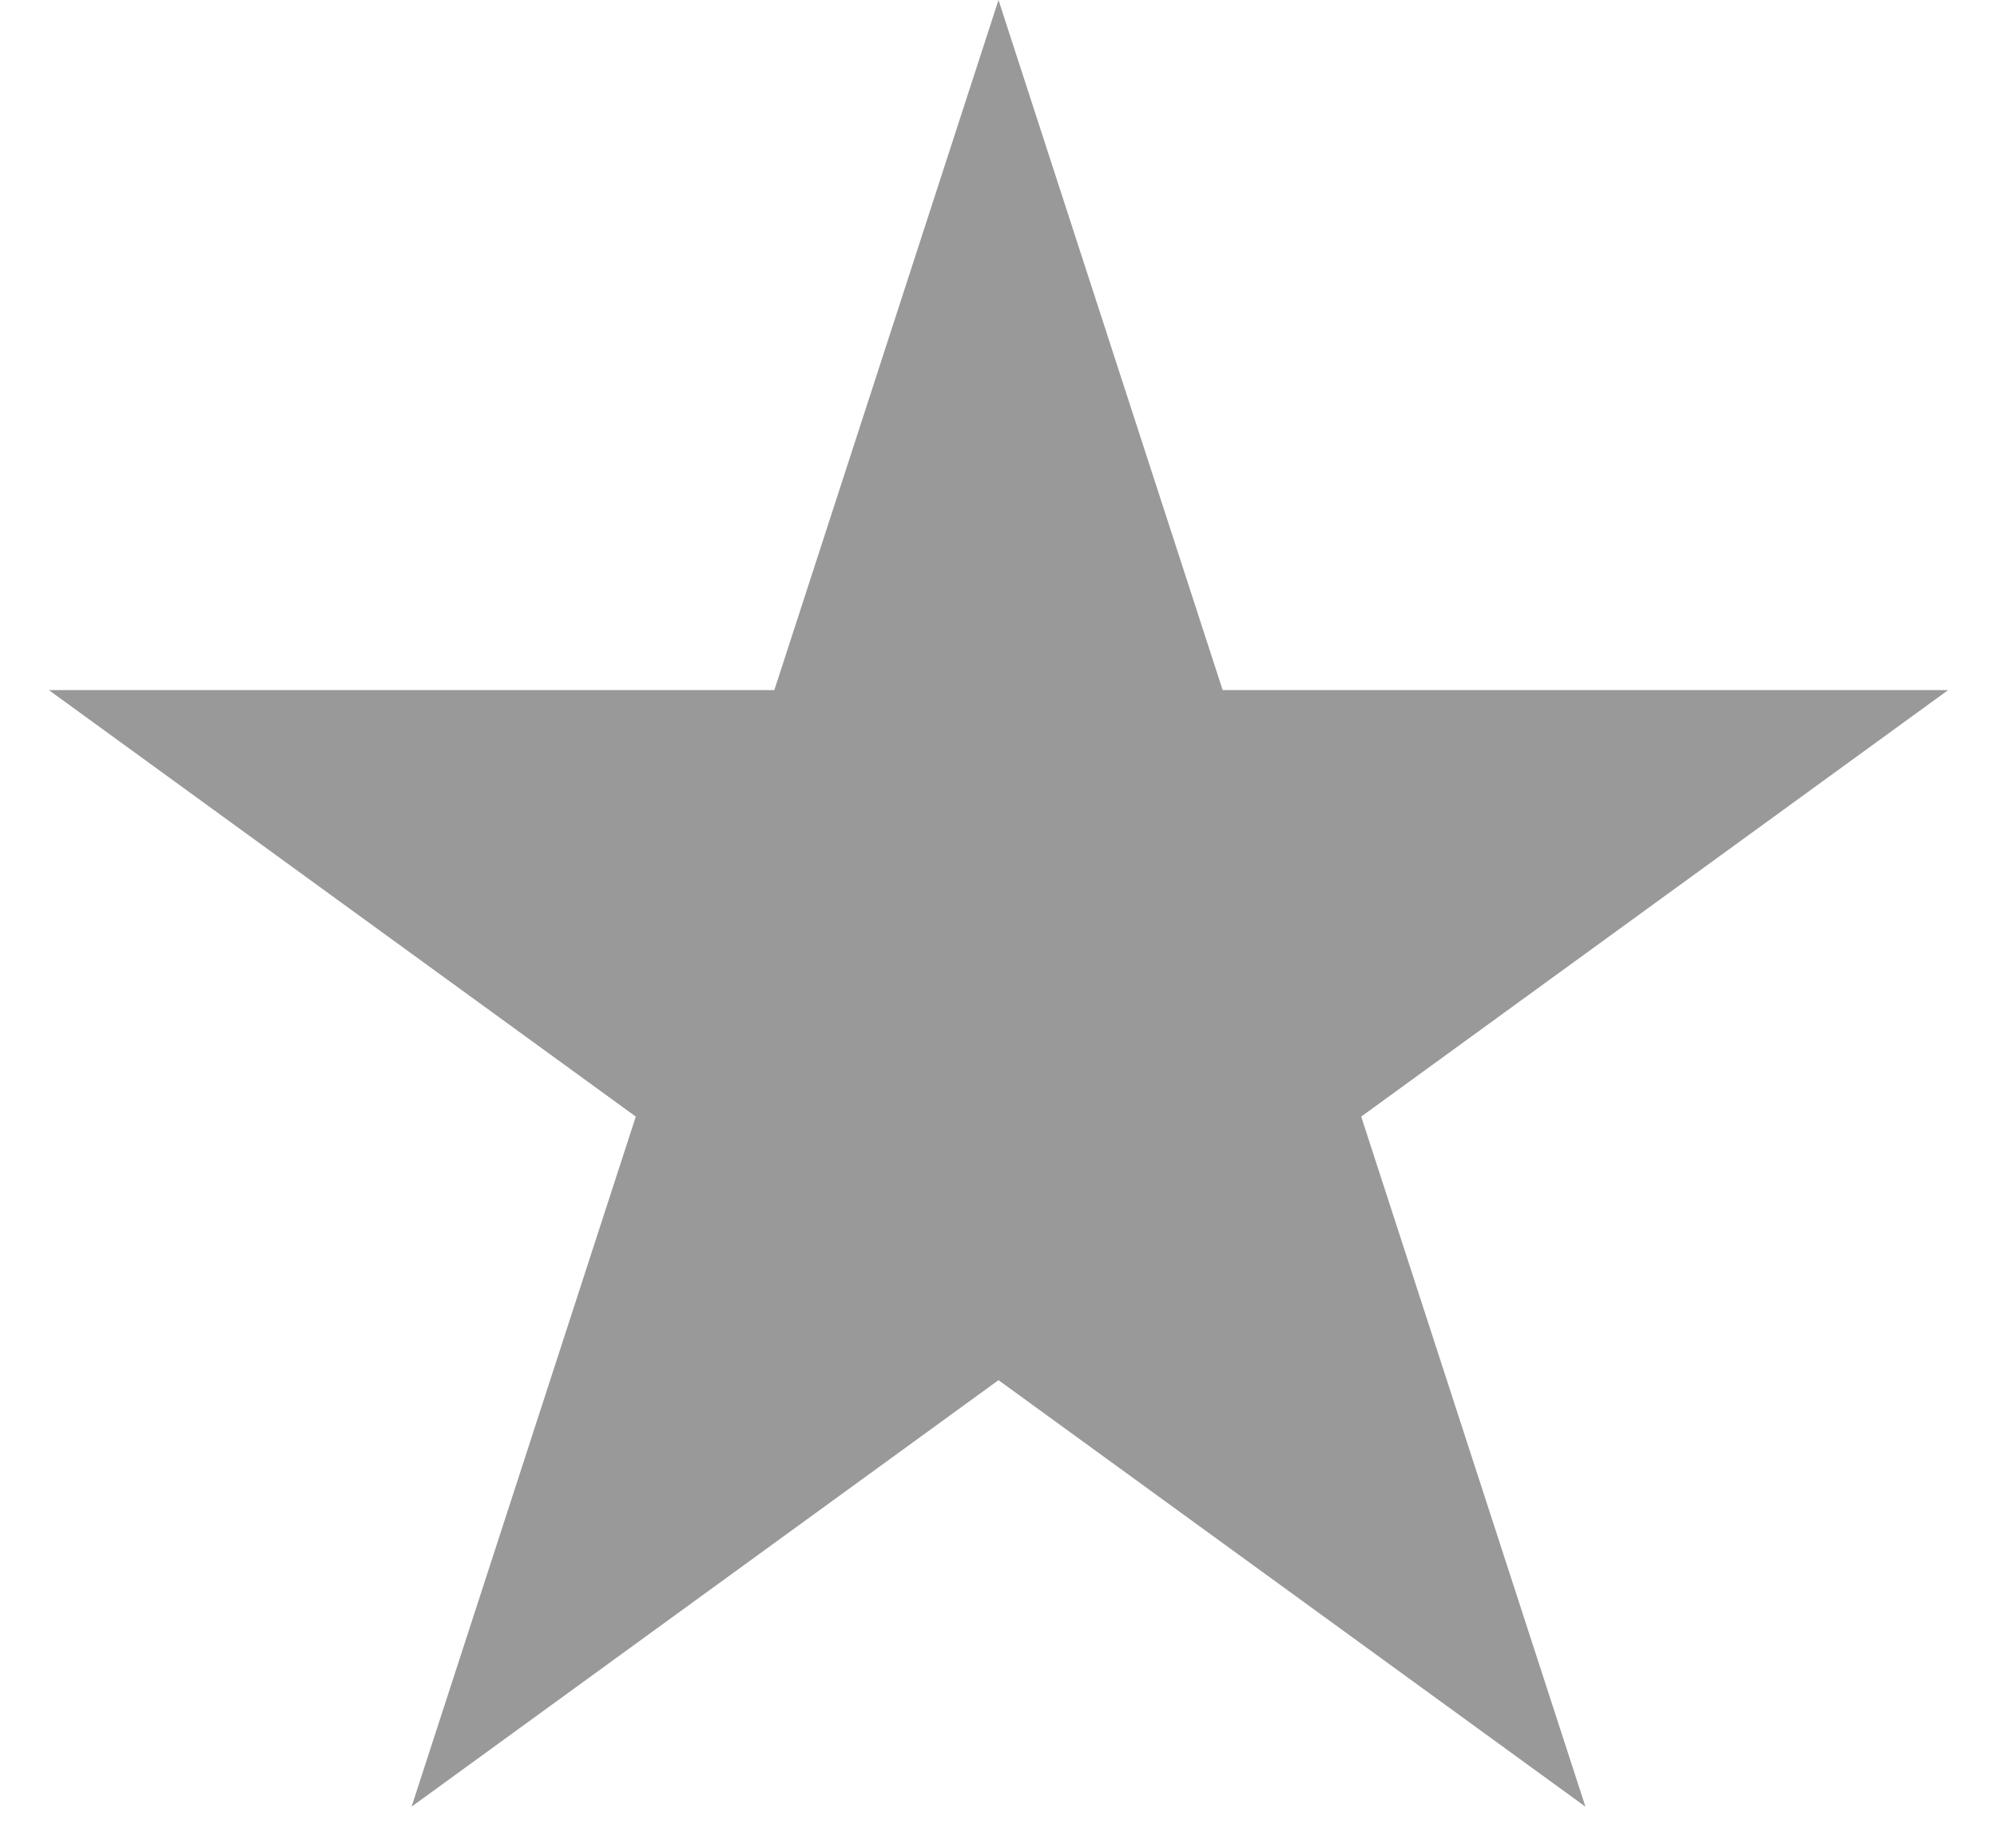
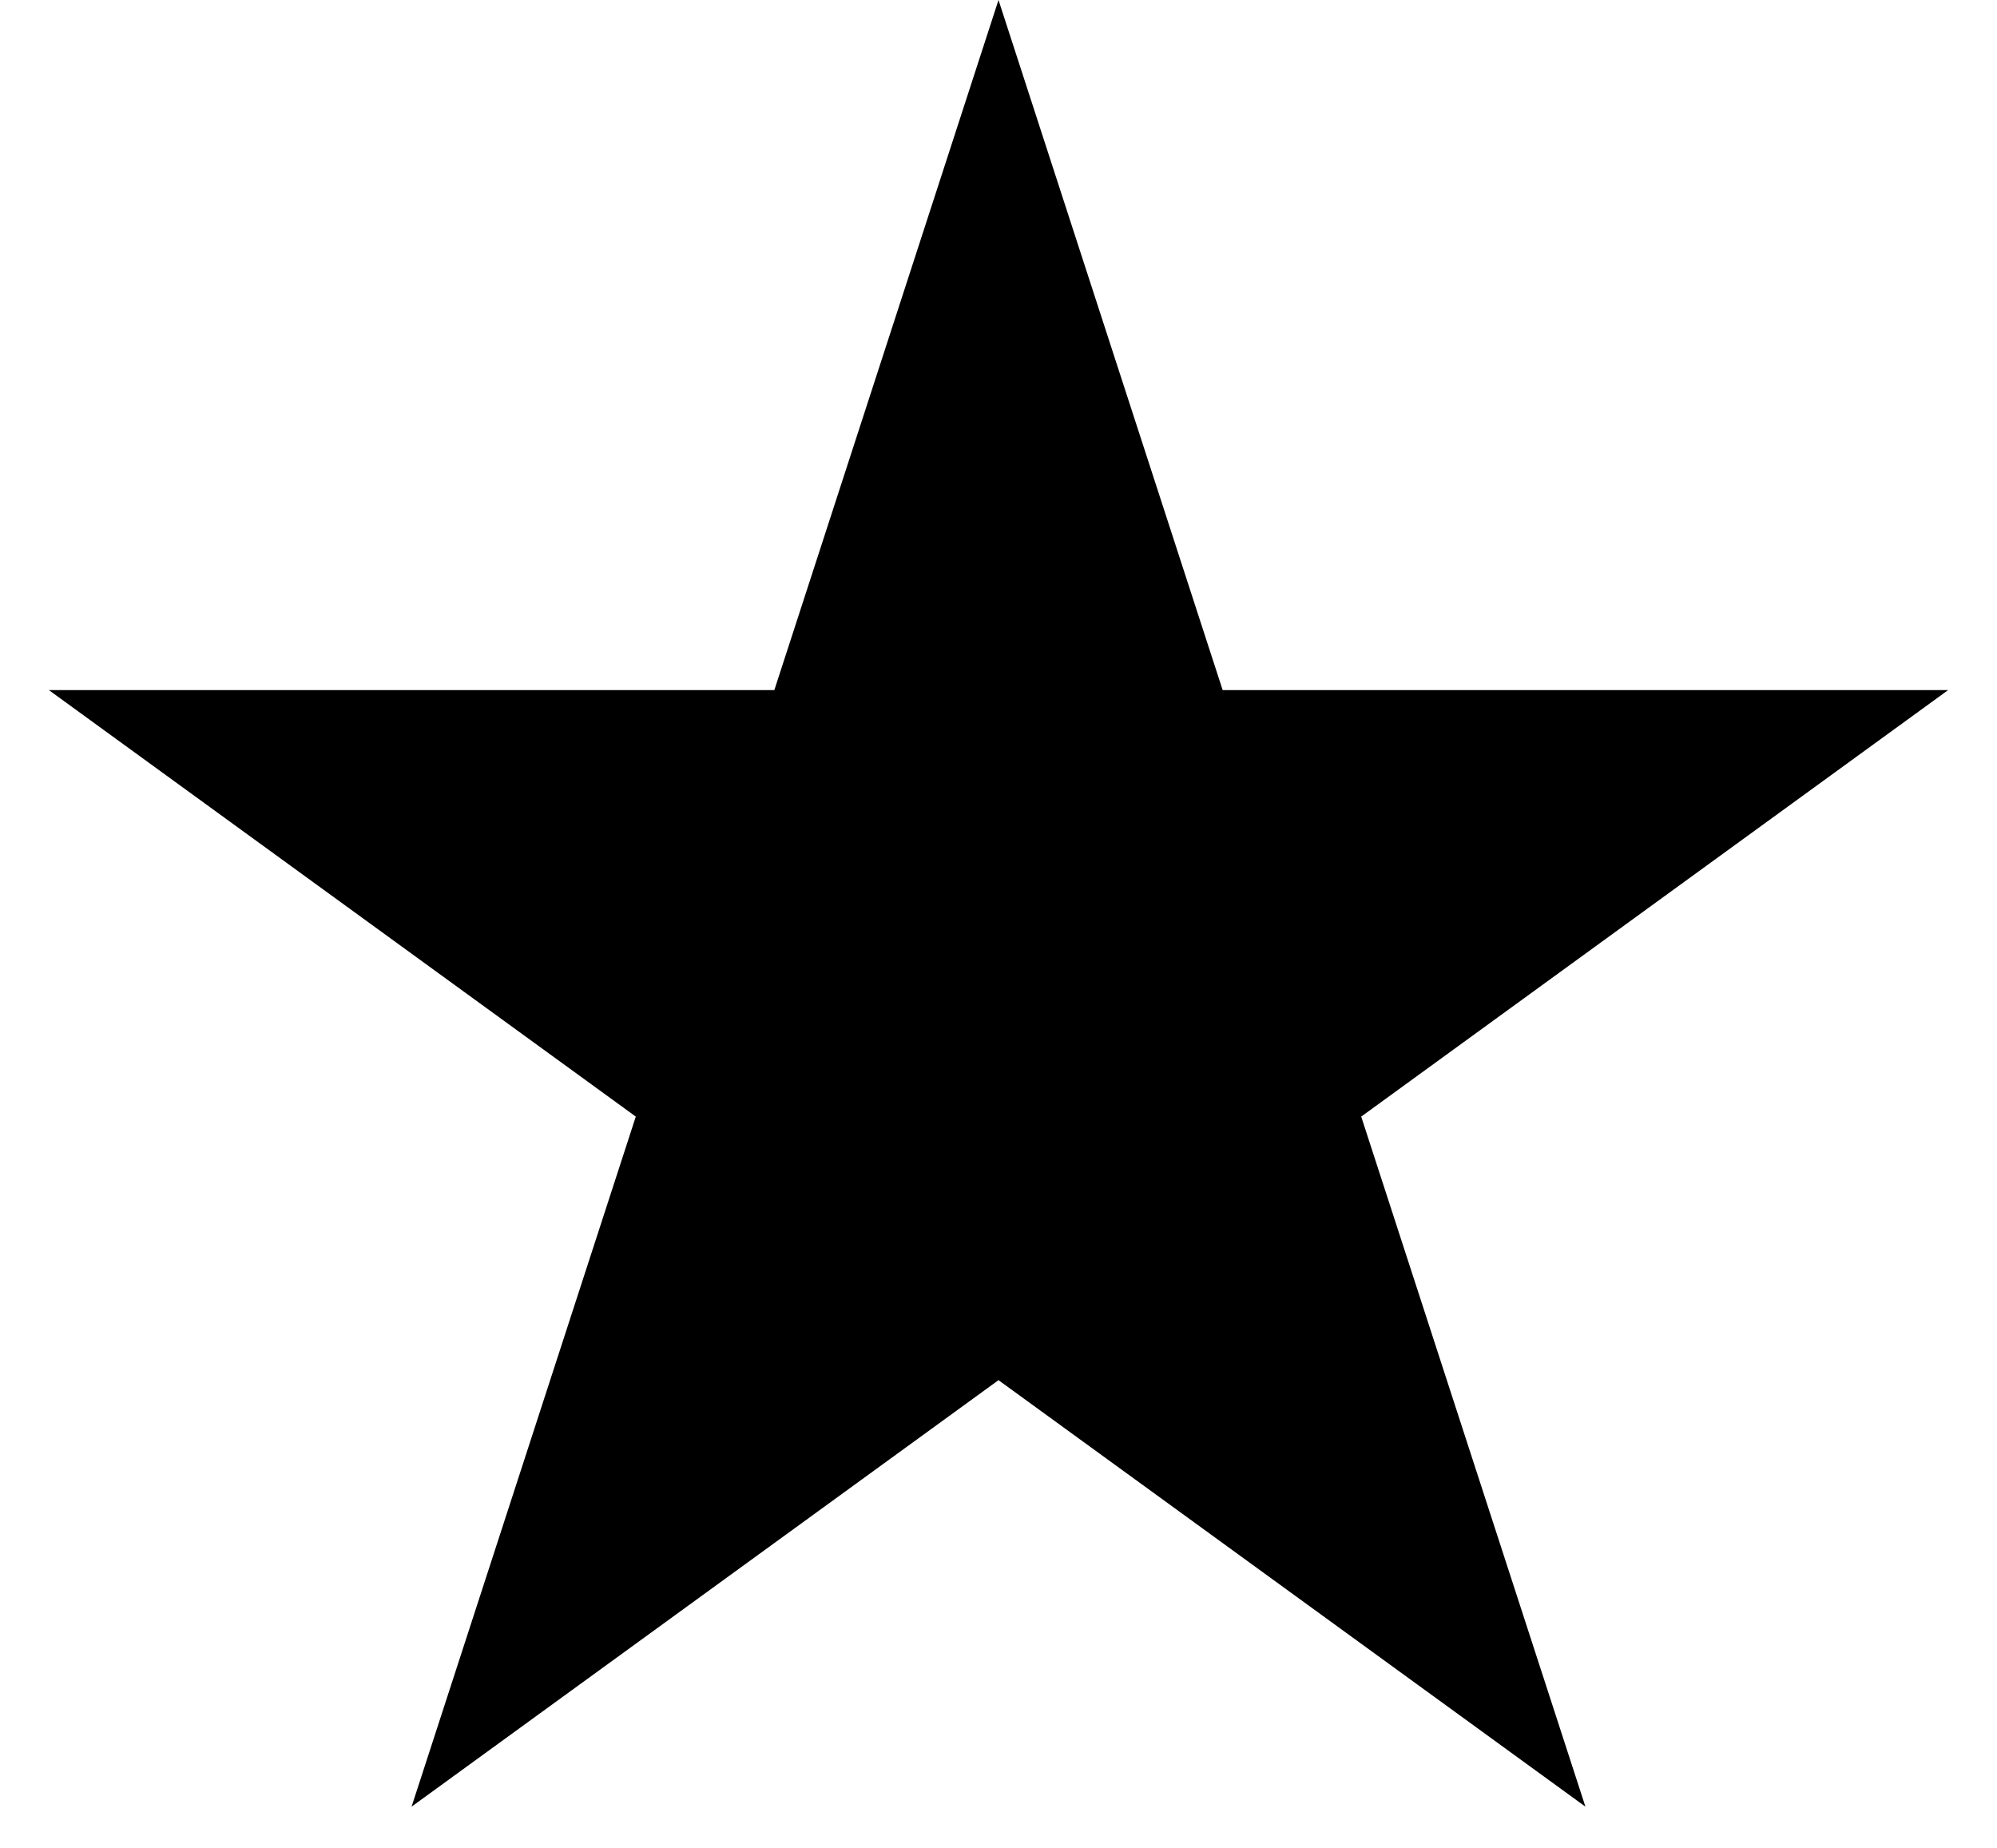
<svg xmlns="http://www.w3.org/2000/svg" width="40" height="37" viewBox="0 0 40 37" fill="none">
-   <path d="M20 0L24.49 13.82H39.021L27.265 22.361L31.756 36.18L20 27.639L8.244 36.18L12.735 22.361L0.979 13.82H15.51L20 0Z" fill="currentColor" fill-opacity="0.4" />
+   <path d="M20 0L24.49 13.82H39.021L27.265 22.361L31.756 36.18L20 27.639L8.244 36.18L12.735 22.361L0.979 13.82H15.51L20 0Z" fill="currentColor" />
</svg>
